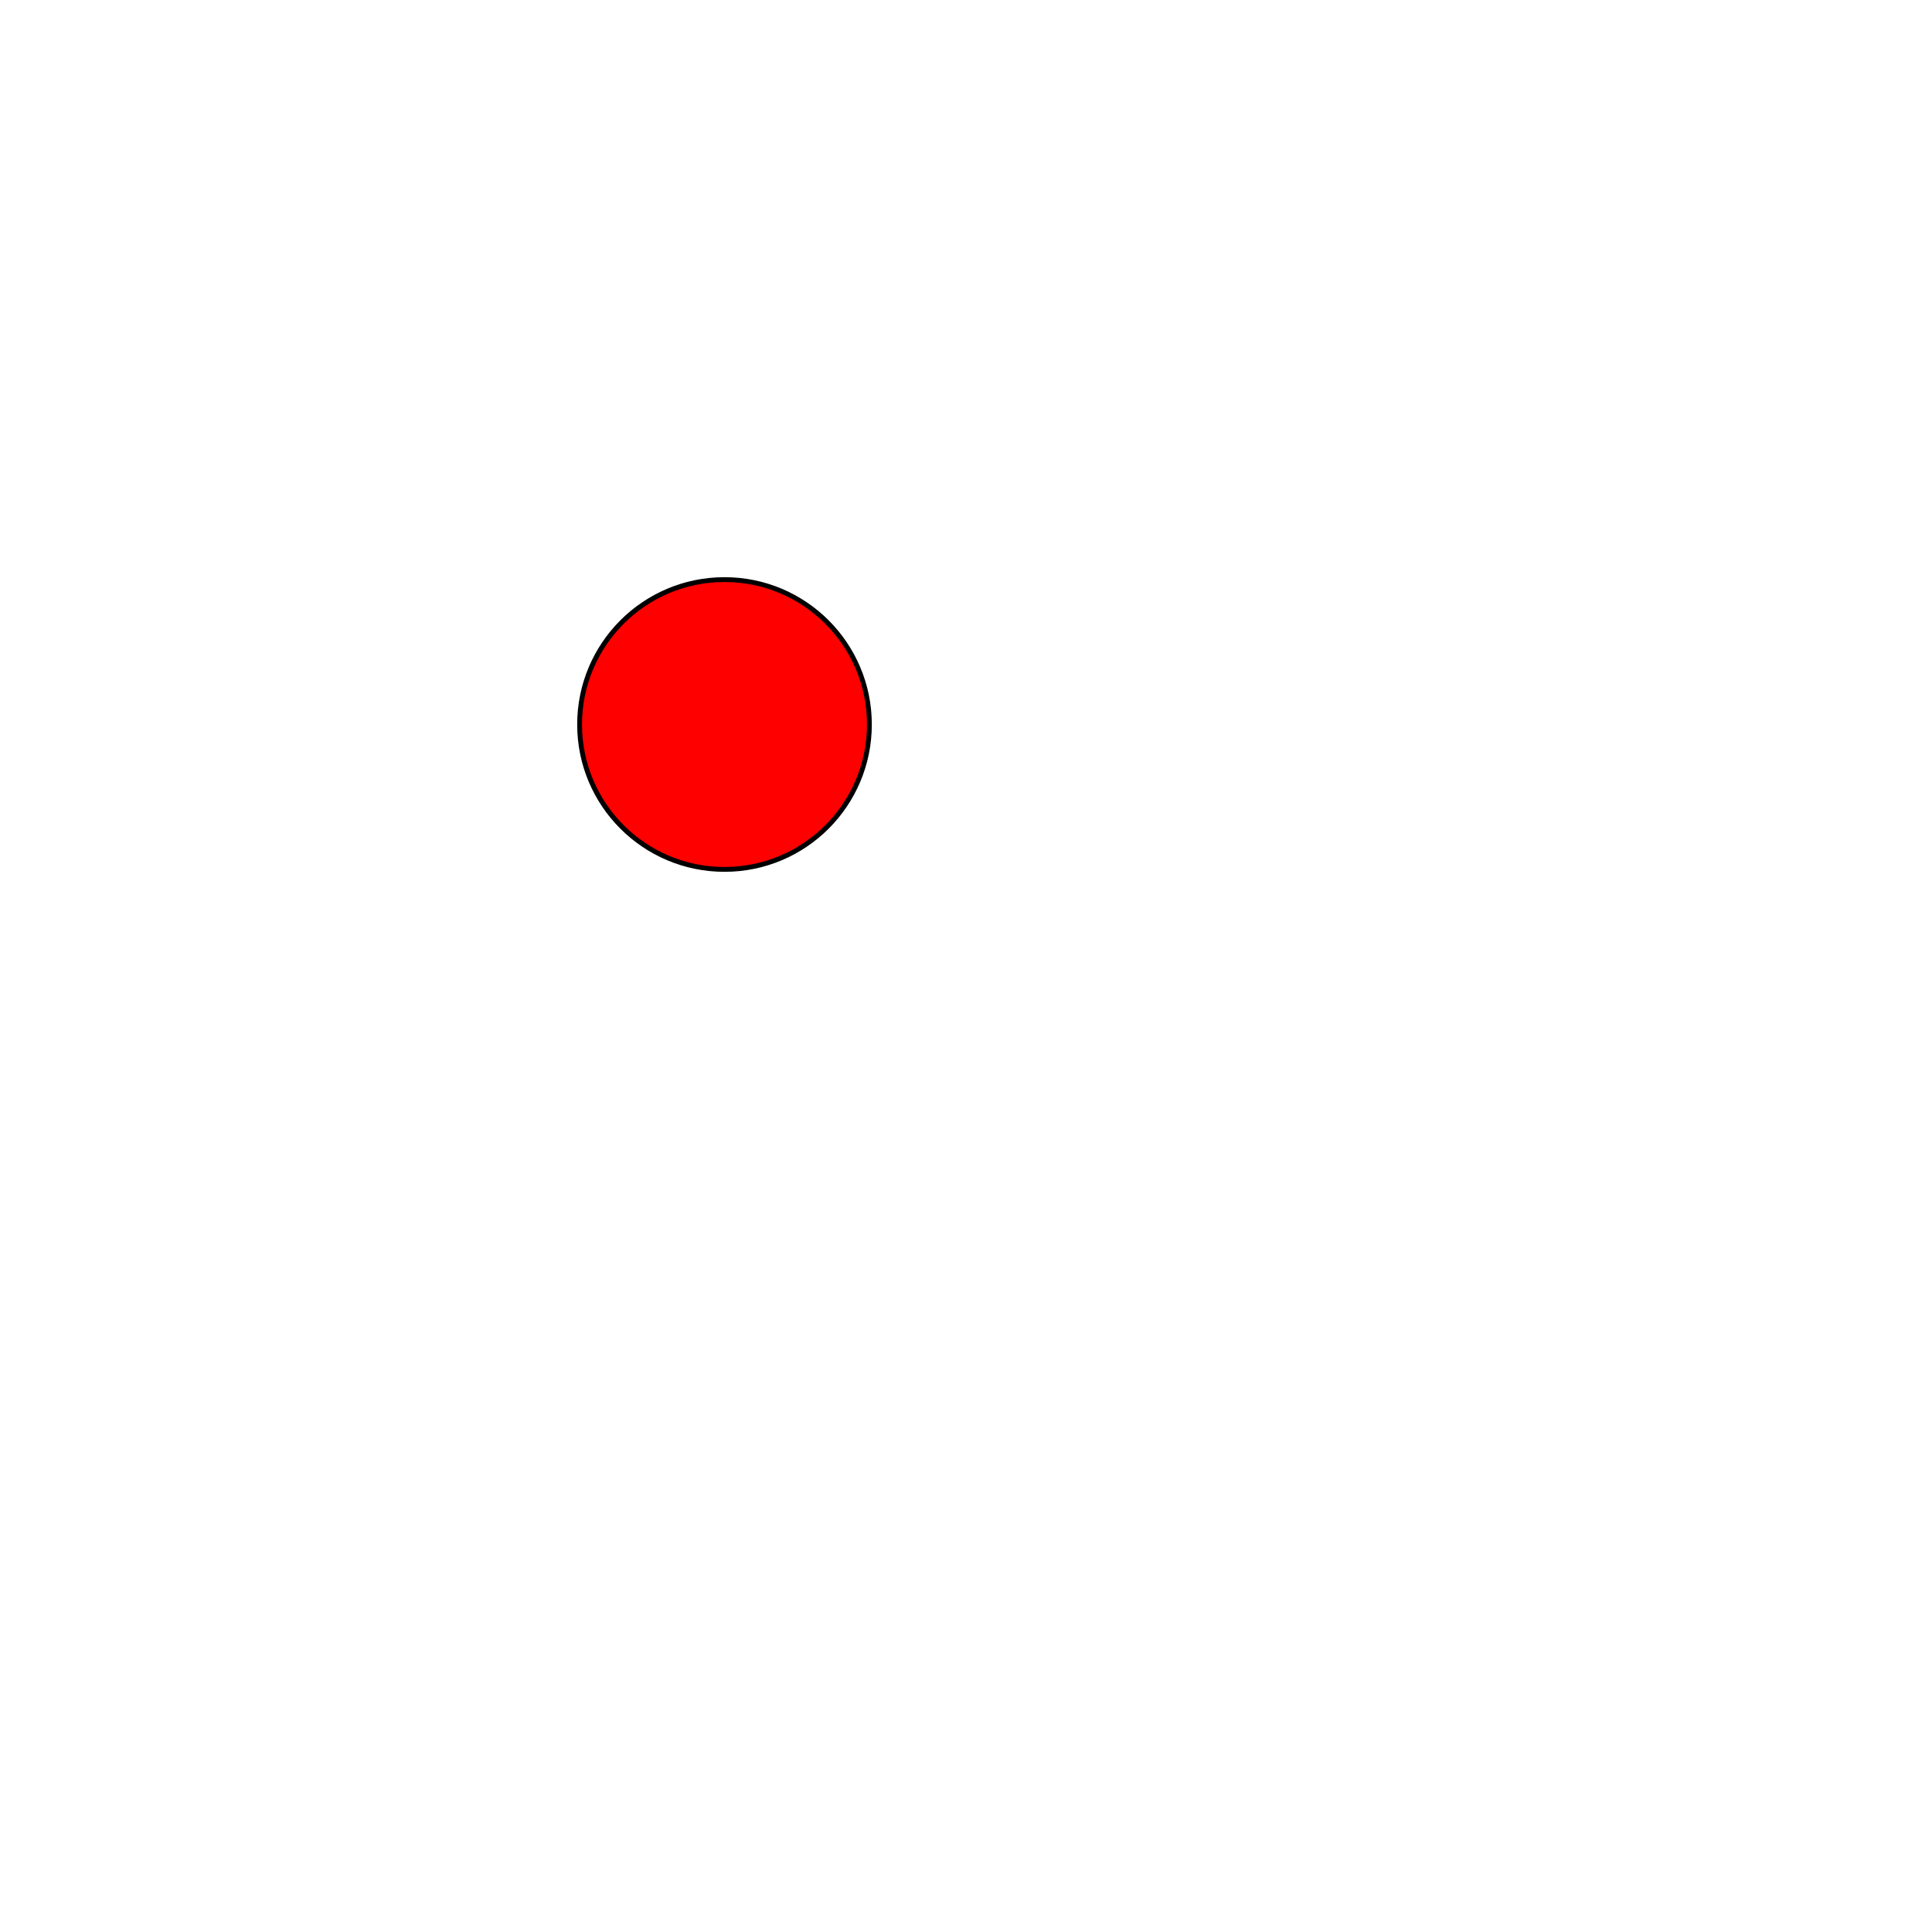
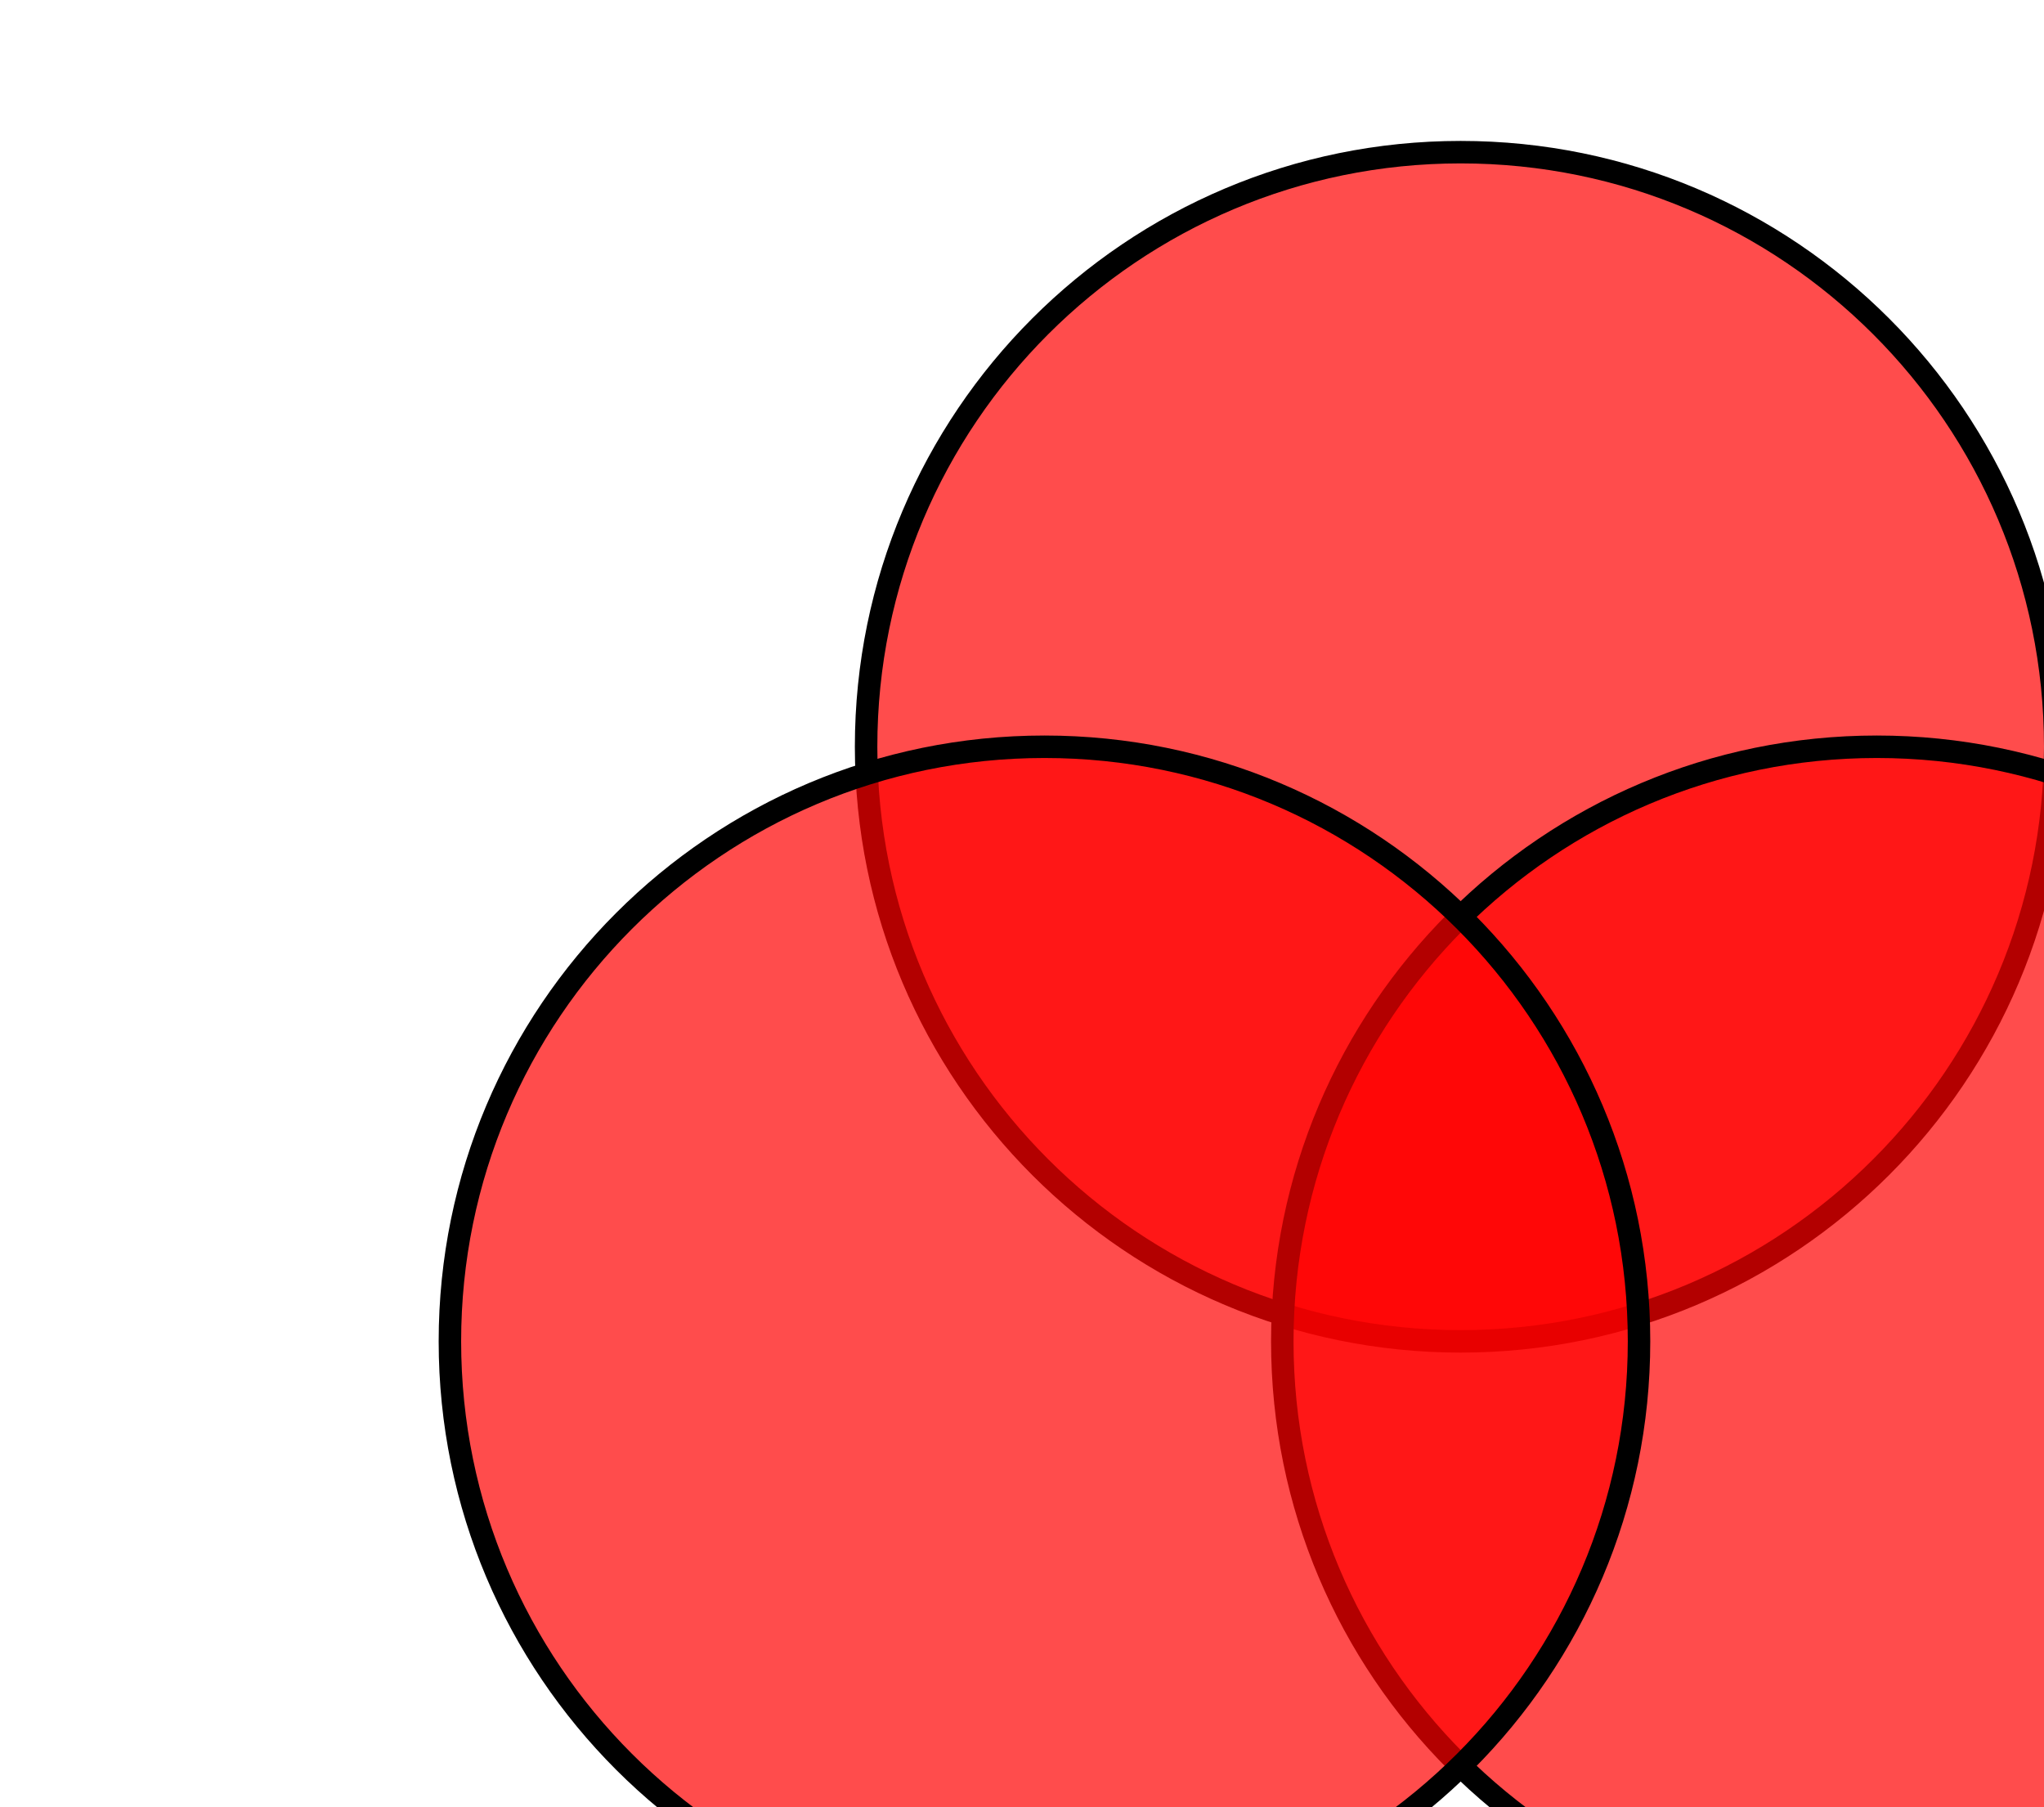
- <svg xmlns="http://www.w3.org/2000/svg" width="400" height="400" viewBox="0 0 400 400" version="1.1">
-   <circle id="my_circle" cx="150" cy="150" r="30" style="fill:red;stroke:black;">
-     <animate attributeName="r" attributeType="XML" begin="0" dur="3s" from="30" to="60" />
-     <animate attributeName="r" attributeType="XML" begin="3s" dur="6s" from="60" to="30" />
-   </circle>
+ <svg xmlns="http://www.w3.org/2000/svg" version="1.1">
+   <style type="text/css">
+     circle:hover {fill-opacity:0.9;}
+   </style>
+   <g style="fill-opacity:0.7;">
+     <circle cx="6.5cm" cy="2cm" r="100" style="fill:red;stroke:black;stroke-width:0.1cm" transform="translate(0,50)" />
+     <circle cx="6.5cm" cy="2cm" r="100" style="fill:red;stroke:black;stroke-width:0.1cm" transform="translate(70,150)" />
+     <circle cx="6.5cm" cy="2cm" r="100" style="fill:red;stroke:black;stroke-width:0.1cm" transform="translate(-70,150)" />
+   </g>
</svg>
